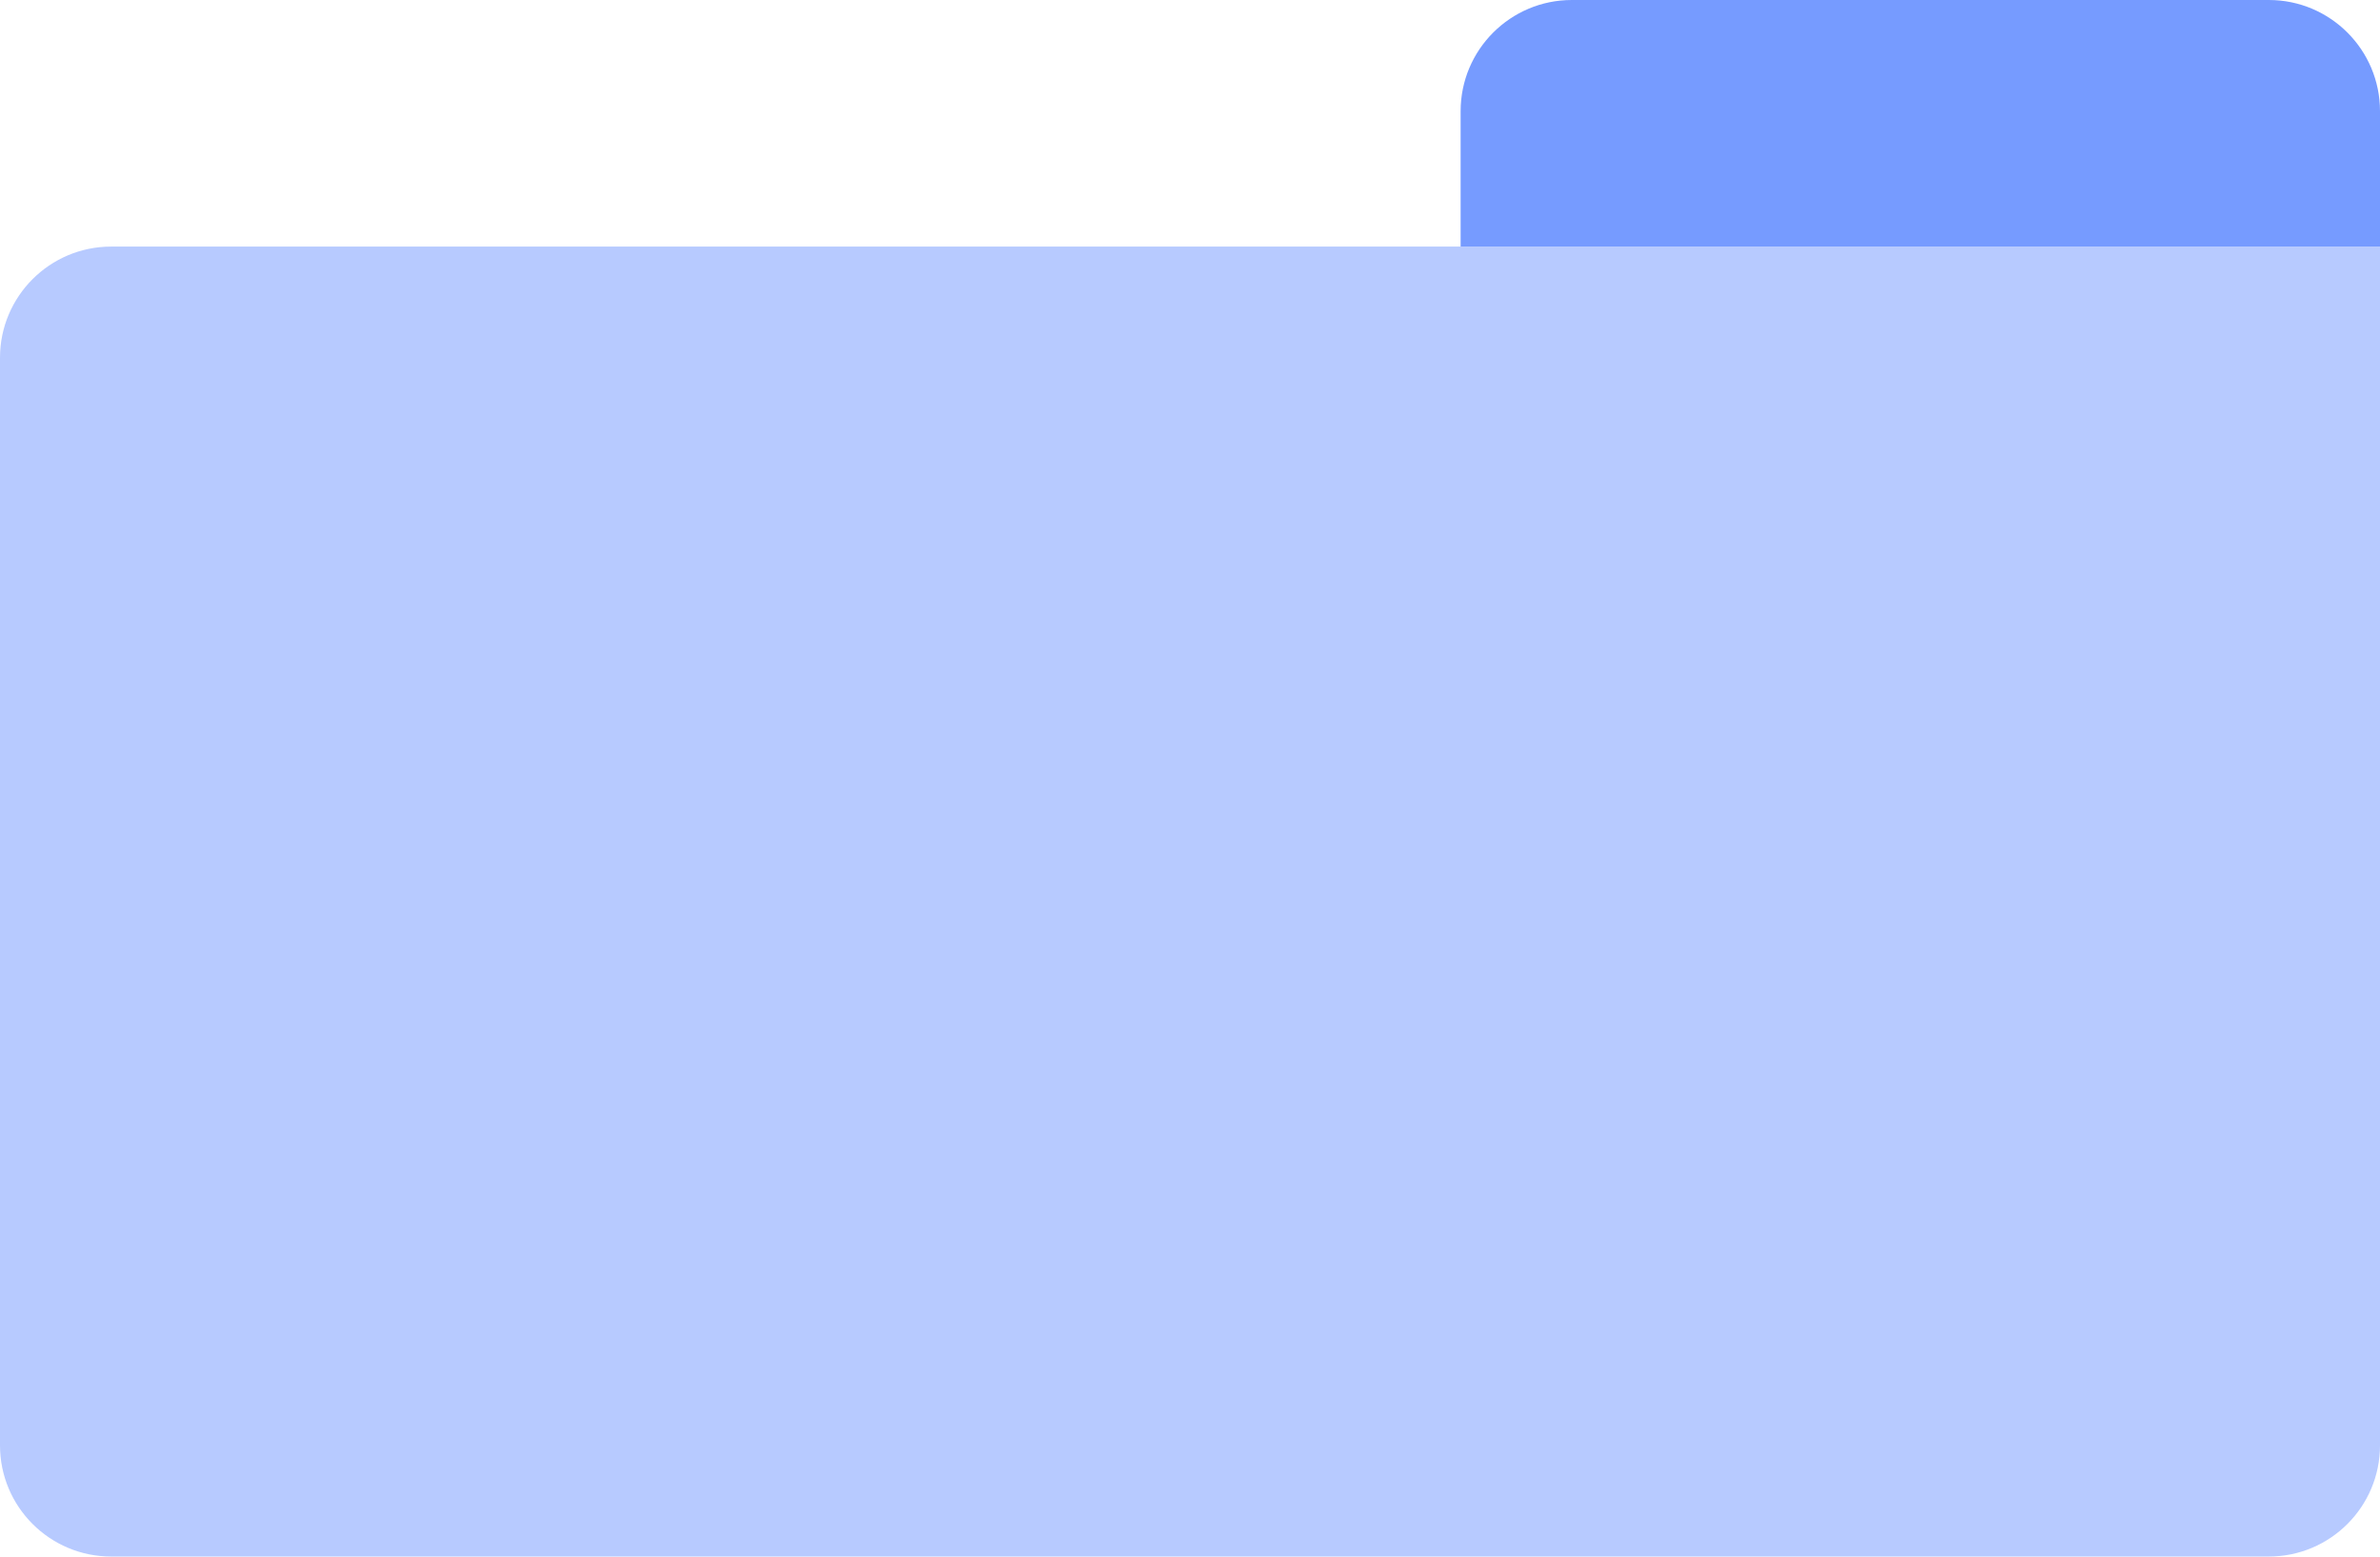
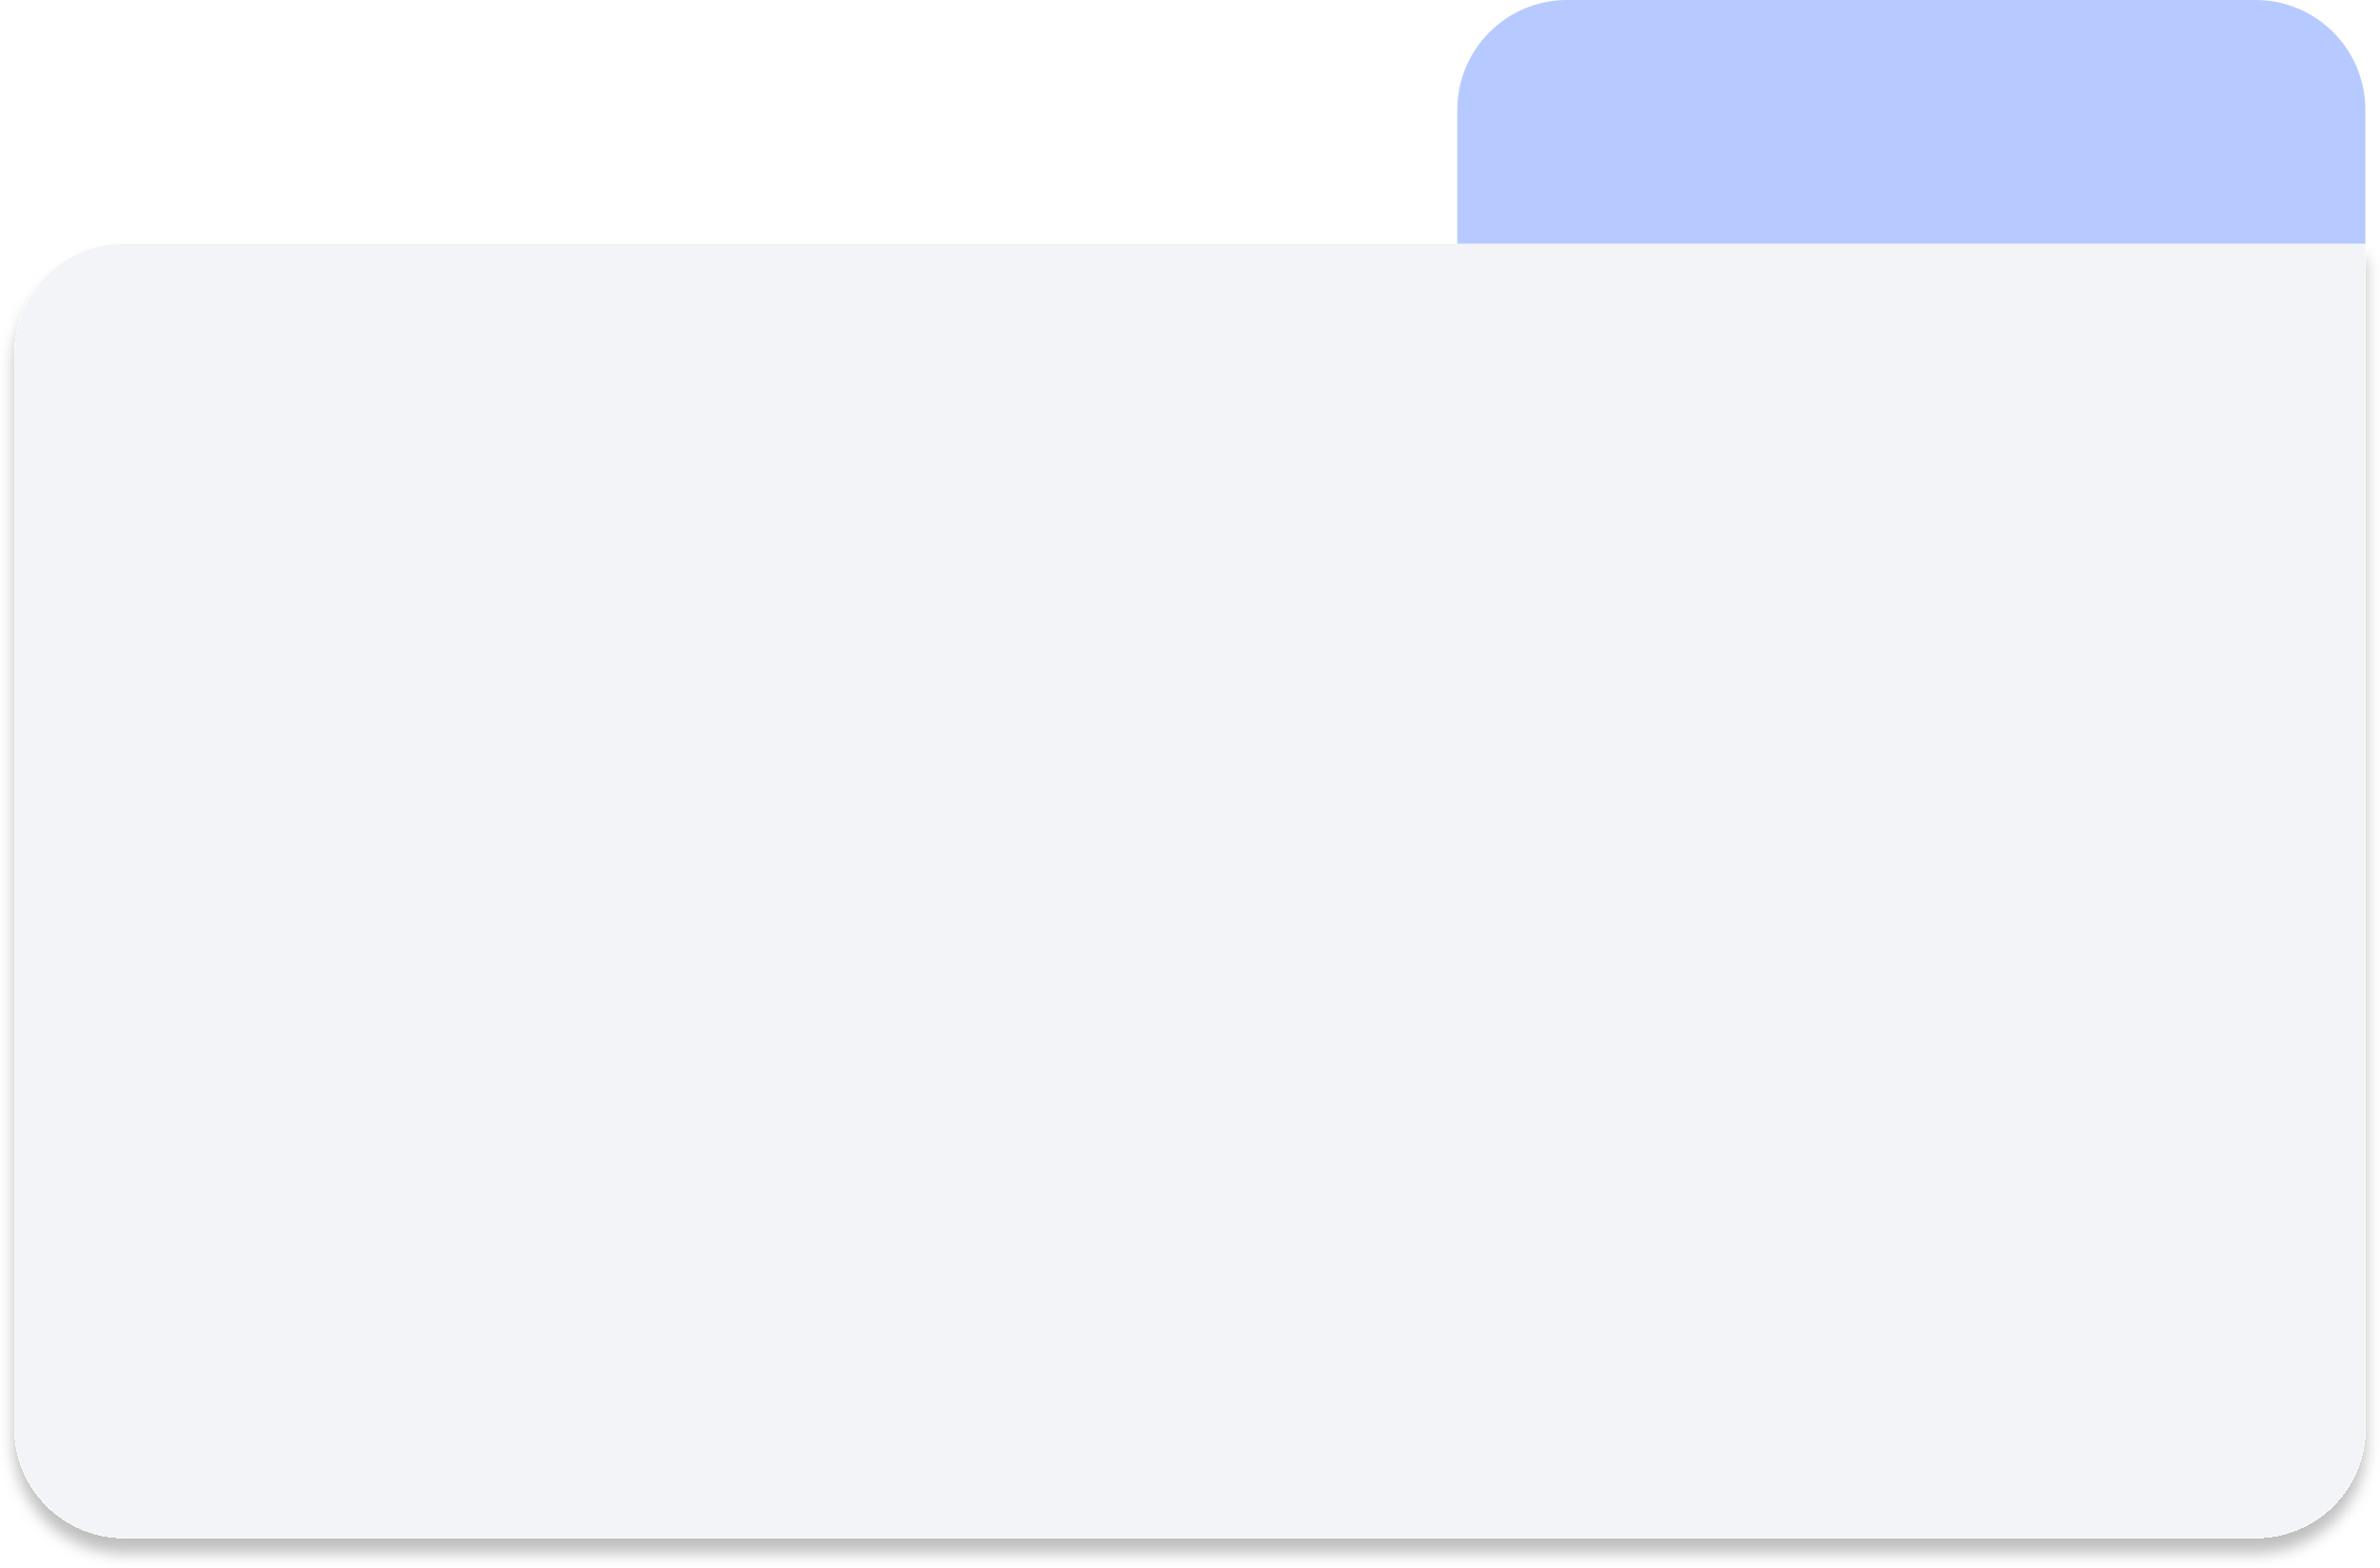
- <svg xmlns="http://www.w3.org/2000/svg" width="642" height="420" viewBox="0 0 642 420" fill="none">
-   <path d="M0 96.535C0 79.967 13.431 66.535 30 66.535H642V389.999C642 406.568 628.569 419.999 612 419.999H30C13.431 419.999 0 406.568 0 389.999V96.535Z" fill="#B7CAFF" />
-   <path d="M394 30C394 13.431 407.431 0 424 0H612C628.569 0 642 13.431 642 30V66.534H394V30Z" fill="#769BFF" />
+ <svg xmlns="http://www.w3.org/2000/svg" width="650" height="428" viewBox="0 0 650 428" fill="none">
+   <g filter="url(#filter0_d_1325_1292)">
+     <path d="M4 96.535C4 79.967 17.431 66.535 34 66.535H646V389.999C646 406.568 632.569 419.999 616 419.999H34C17.431 419.999 4 406.568 4 389.999V96.535Z" fill="#F3F4F7" />
+   </g>
+   <path d="M398 30C398 13.431 411.431 0 428 0H616C632.569 0 646 13.431 646 30V66.534H398V30Z" fill="#B7CAFF" />
+   <defs>
+     <filter id="filter0_d_1325_1292" x="0" y="66.535" width="650" height="361.465" filterUnits="userSpaceOnUse" color-interpolation-filters="sRGB">
+       <feFlood flood-opacity="0" result="BackgroundImageFix" />
+       <feColorMatrix in="SourceAlpha" type="matrix" values="0 0 0 0 0 0 0 0 0 0 0 0 0 0 0 0 0 0 127 0" result="hardAlpha" />
+       <feOffset dy="4" />
+       <feGaussianBlur stdDeviation="2" />
+       <feComposite in2="hardAlpha" operator="out" />
+       <feColorMatrix type="matrix" values="0 0 0 0 0 0 0 0 0 0 0 0 0 0 0 0 0 0 0.25 0" />
+       <feBlend mode="normal" in2="BackgroundImageFix" result="effect1_dropShadow_1325_1292" />
+       <feBlend mode="normal" in="SourceGraphic" in2="effect1_dropShadow_1325_1292" result="shape" />
+     </filter>
+   </defs>
</svg>
